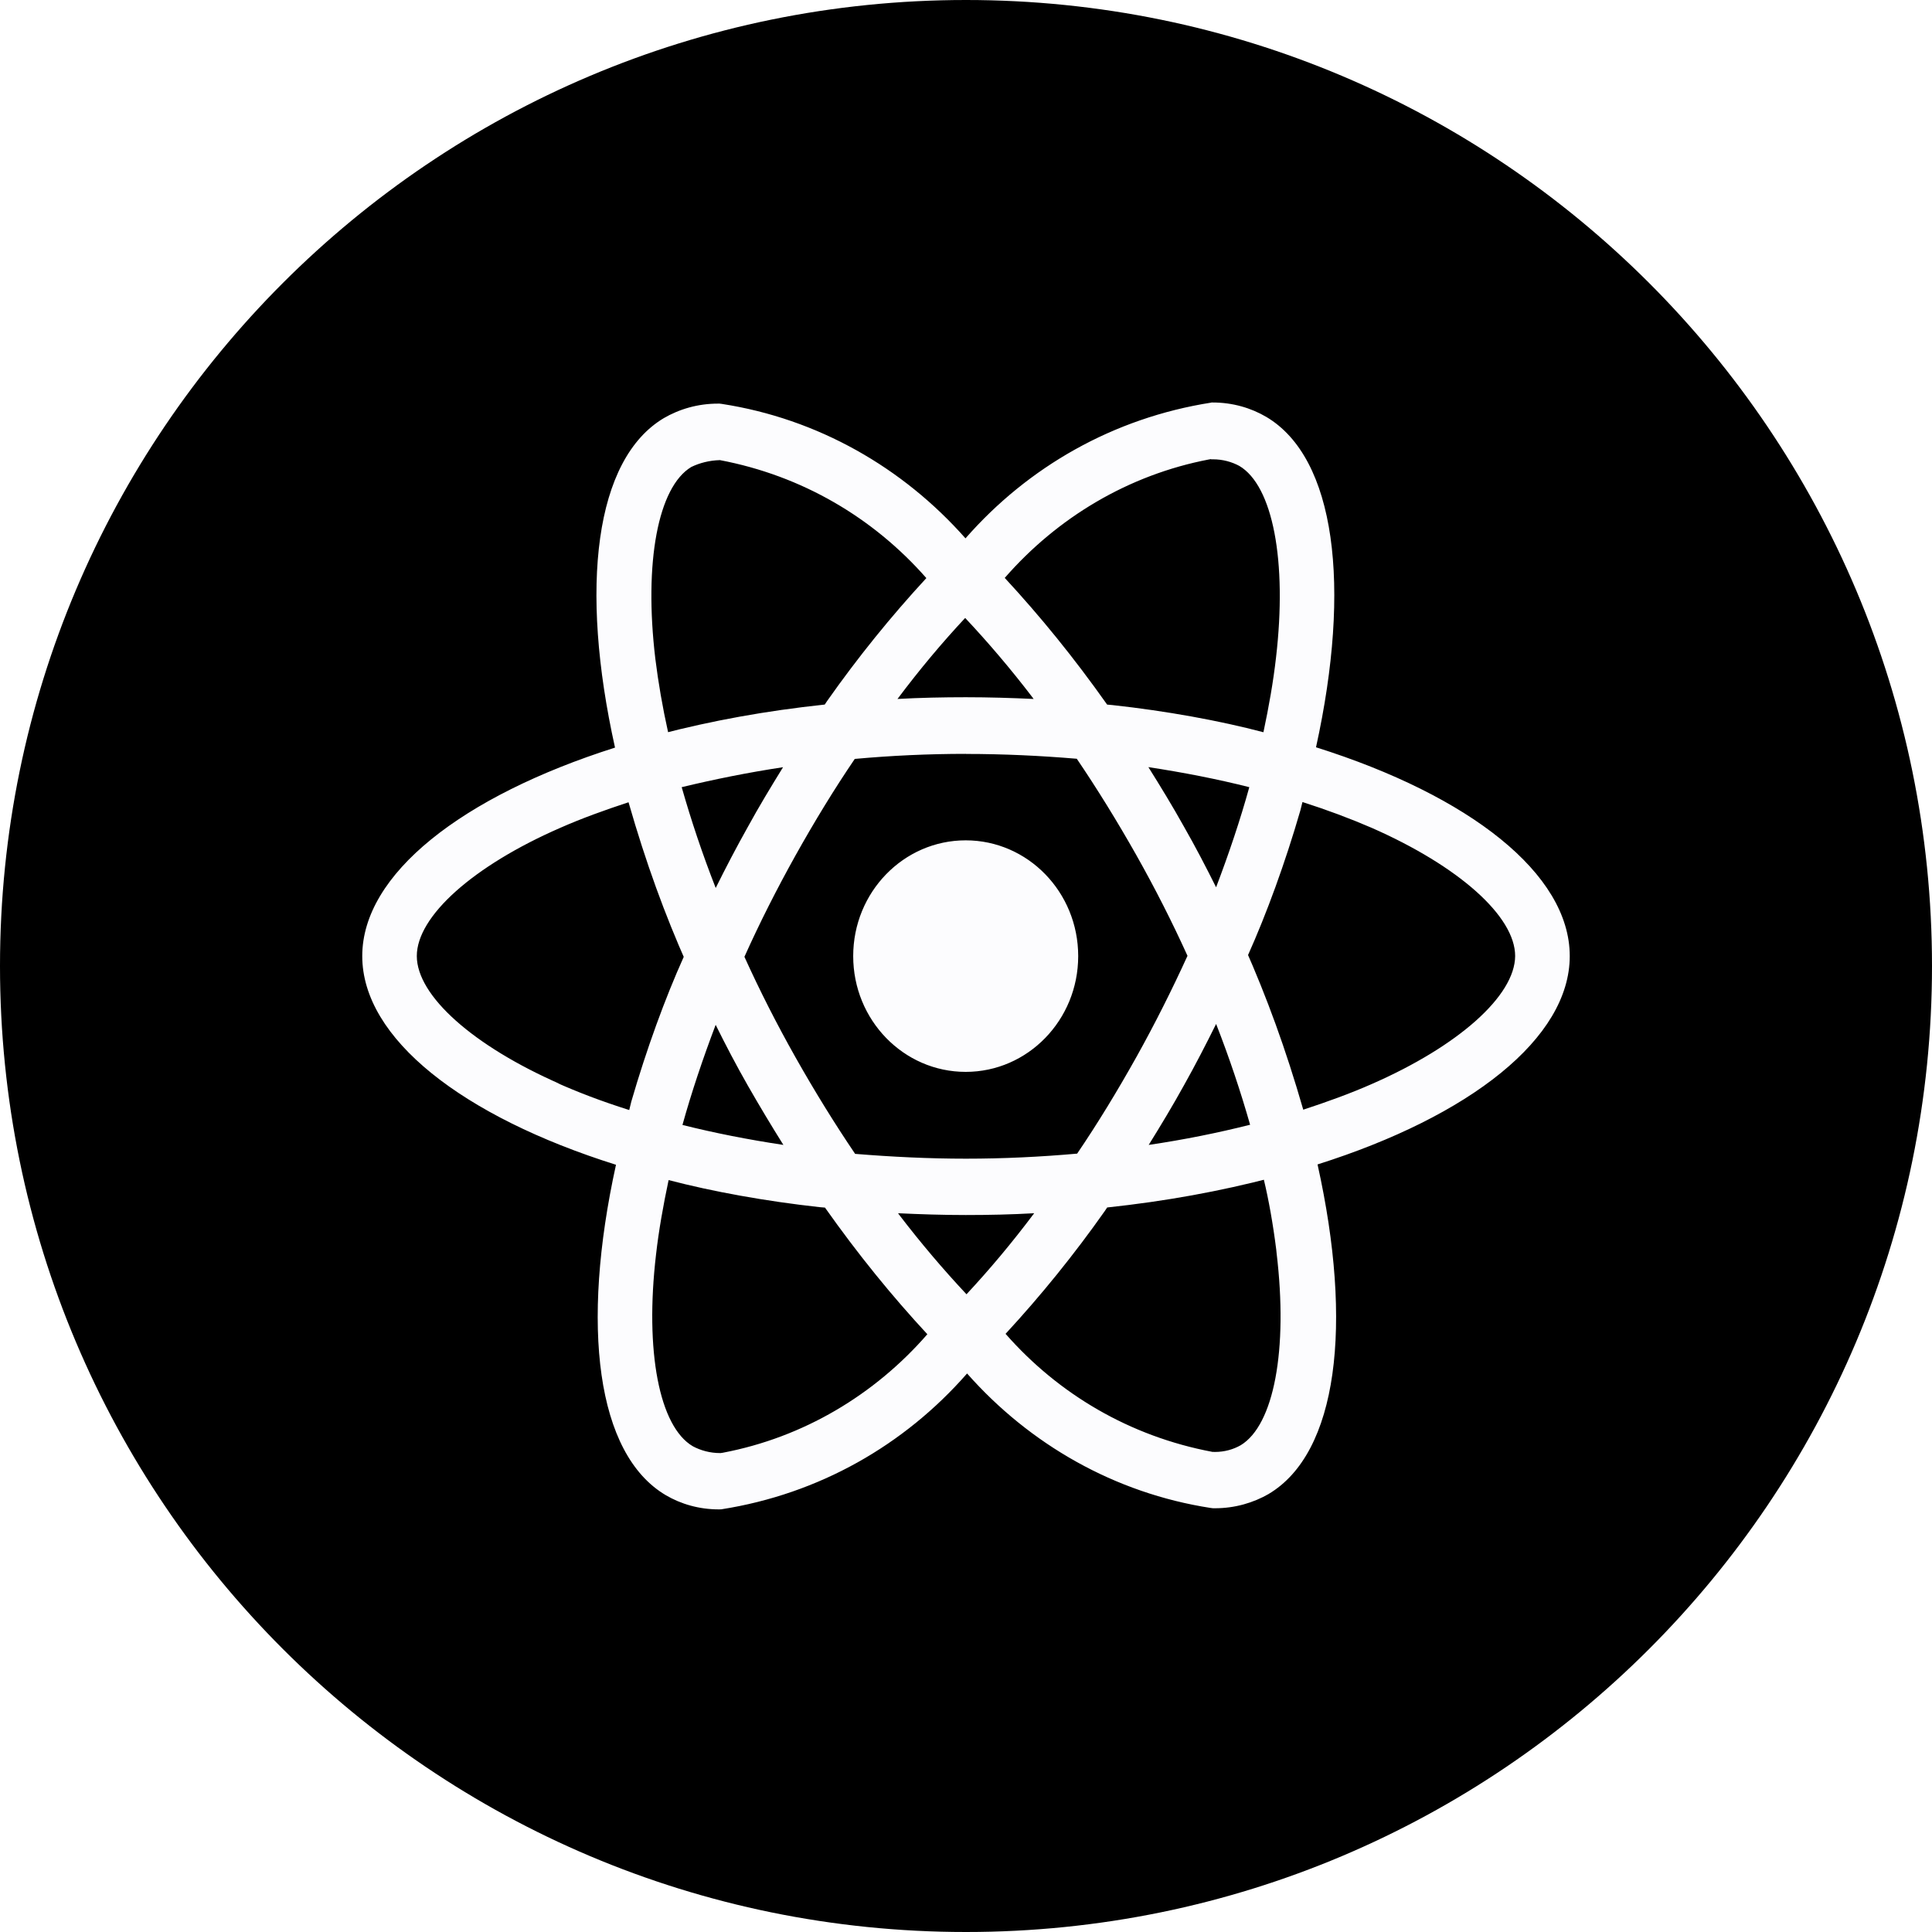
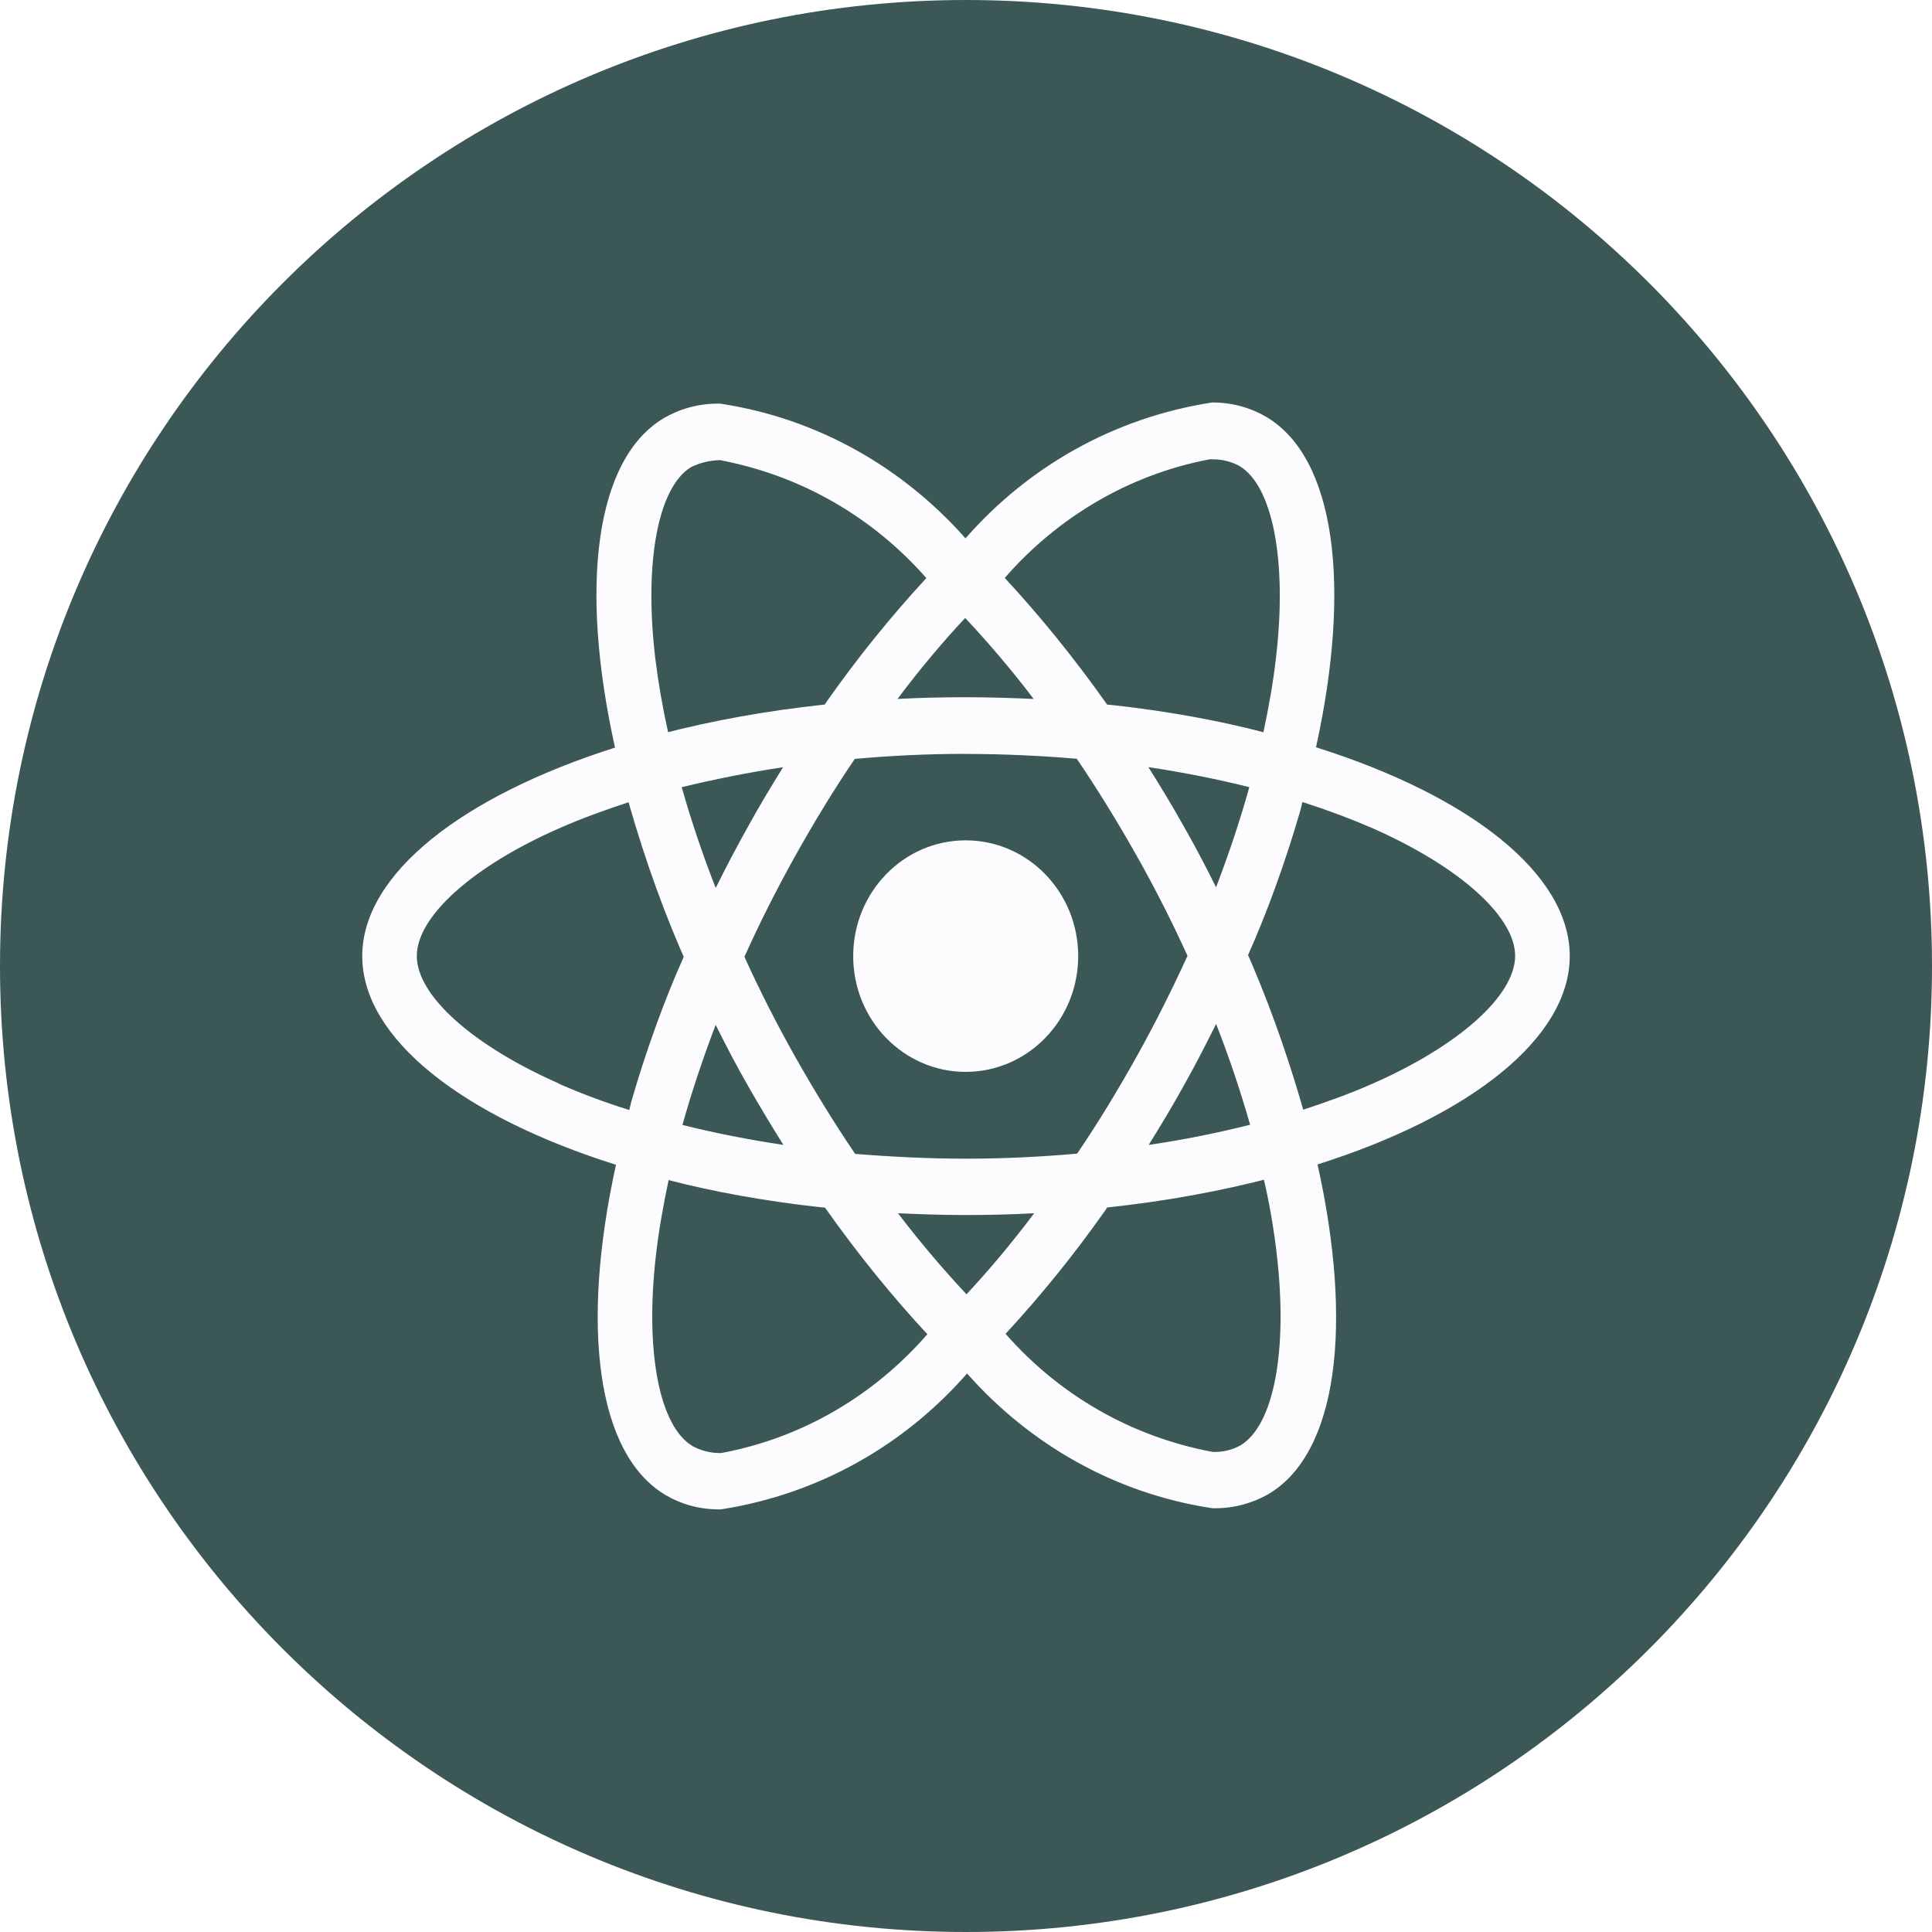
<svg xmlns="http://www.w3.org/2000/svg" width="96" height="96" viewBox="0 0 96 96" fill="none">
  <g clip-path="url(#clip0_1_2)">
    <rect width="96" height="96" fill="white" />
-     <circle cx="48" cy="48" r="48" fill="black" />
+     <circle cx="48" cy="48" r="48" fill="#3B5756" />
    <path d="M44.624 60.285C45.724 60.337 46.849 60.374 47.987 60.374C49.137 60.374 50.274 60.349 51.388 60.285C50.274 61.768 49.173 63.079 48.009 64.329L48.025 64.312C46.867 63.077 45.754 61.764 44.706 60.397L44.624 60.285ZM33.225 58.638C35.391 59.205 38.034 59.686 40.731 59.983L40.993 60.005C42.643 62.338 44.312 64.391 46.102 66.322L46.08 66.297C43.458 69.309 39.919 71.426 35.915 72.186L35.805 72.202C35.797 72.202 35.789 72.202 35.781 72.202C35.285 72.202 34.817 72.076 34.407 71.854L34.423 71.862C32.758 70.884 32.036 67.143 32.598 62.336C32.732 61.152 32.953 59.907 33.223 58.636L33.225 58.638ZM62.799 58.612C63.035 59.587 63.258 60.831 63.416 62.095L63.434 62.272C64.008 67.078 63.3 70.814 61.649 71.813C61.281 72.023 60.841 72.146 60.373 72.146C60.327 72.146 60.281 72.144 60.235 72.142H60.241C56.133 71.37 52.596 69.268 49.98 66.293L49.966 66.277C51.724 64.376 53.381 62.328 54.899 60.172L55.015 59.999C57.968 59.682 60.615 59.192 63.194 58.523L62.799 58.609V58.612ZM35.563 50.928C36.063 51.937 36.588 52.941 37.164 53.95C37.739 54.954 38.326 55.934 38.926 56.89C37.19 56.629 35.513 56.3 33.911 55.898C34.361 54.278 34.925 52.6 35.561 50.924L35.563 50.928ZM60.427 50.877C61.089 52.567 61.651 54.253 62.117 55.888C60.517 56.291 58.826 56.633 57.078 56.89C57.678 55.925 58.278 54.93 58.84 53.911C59.402 52.909 59.929 51.883 60.431 50.874L60.427 50.877ZM31.232 39.864C32.104 42.907 33.041 45.451 34.131 47.906L33.981 47.531C33.048 49.6 32.126 52.13 31.37 54.735L31.266 55.157C29.854 54.71 28.717 54.272 27.611 53.779L27.841 53.87C23.512 51.974 20.711 49.481 20.711 47.504C20.711 45.528 23.512 43.022 27.841 41.134C28.891 40.671 30.044 40.253 31.232 39.864ZM64.72 39.853C65.93 40.239 67.081 40.669 68.157 41.134C72.486 43.038 75.287 45.528 75.287 47.504C75.275 49.481 72.474 51.98 68.145 53.872C67.095 54.335 65.944 54.751 64.758 55.14C63.878 52.087 62.941 49.544 61.855 47.086L62.007 47.473C62.935 45.406 63.86 42.876 64.614 40.271L64.72 39.847V39.853ZM57.062 38.118C58.8 38.383 60.475 38.709 62.077 39.114C61.627 40.741 61.065 42.413 60.427 44.089C59.927 43.086 59.402 42.075 58.826 41.068C58.264 40.059 57.664 39.077 57.064 38.12L57.062 38.118ZM38.912 38.118C38.312 39.088 37.712 40.08 37.152 41.103C36.59 42.106 36.063 43.115 35.563 44.123C34.901 42.435 34.339 40.753 33.873 39.114C35.473 38.729 37.16 38.386 38.91 38.122L38.912 38.118ZM47.999 37.463C49.85 37.463 51.692 37.55 53.505 37.702C54.52 39.199 55.505 40.794 56.462 42.487C57.391 44.134 58.239 45.803 59.006 47.494C58.236 49.18 57.392 50.864 56.474 52.511C55.523 54.21 54.541 55.826 53.523 57.323C51.702 57.485 49.858 57.574 47.997 57.574C46.146 57.574 44.304 57.483 42.491 57.335C41.477 55.838 40.487 54.236 39.535 52.55C38.605 50.903 37.757 49.234 36.99 47.543C37.748 45.853 38.604 44.165 39.523 42.516C40.473 40.817 41.455 39.207 42.473 37.71C44.294 37.545 46.138 37.459 47.999 37.459V37.463ZM47.961 30.708C49.121 31.943 50.234 33.255 51.28 34.622L51.36 34.731C50.26 34.68 49.135 34.645 47.997 34.645C46.847 34.645 45.71 34.669 44.596 34.731C45.708 33.249 46.809 31.937 47.975 30.688L47.959 30.704L47.961 30.708ZM35.755 22.86C39.863 23.634 43.398 25.736 46.016 28.709L46.03 28.725C44.272 30.628 42.615 32.676 41.097 34.836L40.981 35.009C38.03 35.324 35.383 35.81 32.806 36.479L33.199 36.392C32.919 35.133 32.71 33.912 32.564 32.74C31.99 27.935 32.698 24.198 34.349 23.204C34.761 23.004 35.243 22.88 35.751 22.864H35.757L35.755 22.86ZM60.183 22.808V22.825C60.209 22.825 60.239 22.823 60.271 22.823C60.749 22.823 61.199 22.944 61.595 23.158L61.579 23.15C63.244 24.132 63.966 27.871 63.404 32.68C63.27 33.864 63.05 35.112 62.779 36.384C60.609 35.812 57.966 35.328 55.269 35.034L55.013 35.011C53.361 32.676 51.692 30.624 49.902 28.69L49.926 28.715C52.548 25.709 56.081 23.593 60.077 22.829L60.189 22.81L60.183 22.808ZM60.195 20.004C55.309 20.768 51.08 23.21 47.991 26.732L47.975 26.751C44.864 23.23 40.635 20.805 35.869 20.07L35.757 20.056C35.731 20.056 35.699 20.056 35.667 20.056C34.685 20.056 33.763 20.321 32.965 20.787L32.992 20.772C29.555 22.812 28.785 29.17 30.56 37.148C22.95 39.567 18 43.434 18 47.508C18 51.599 22.976 55.476 30.608 57.877C28.847 65.885 29.634 72.254 33.078 74.292C33.835 74.739 34.743 75 35.709 75C35.753 75 35.797 75 35.839 74.998H35.833C40.719 74.234 44.948 71.79 48.037 68.266L48.053 68.247C51.164 71.77 55.393 74.195 60.159 74.93L60.271 74.944C60.301 74.944 60.339 74.944 60.375 74.944C61.351 74.944 62.269 74.681 63.063 74.222L63.035 74.236C66.471 72.198 67.243 65.84 65.468 57.86C73.05 55.462 78 51.587 78 47.506C78 43.415 73.025 39.538 65.392 37.132C67.153 29.131 66.367 22.757 62.922 20.716C62.157 20.266 61.241 20 60.265 20C60.239 20 60.213 20 60.187 20H60.191L60.195 20.004ZM53.575 47.508C53.575 50.685 51.072 53.261 47.985 53.261C44.898 53.261 42.395 50.685 42.395 47.508C42.395 44.331 44.898 41.756 47.985 41.756C49.529 41.756 50.926 42.4 51.938 43.44C52.95 44.482 53.575 45.919 53.575 47.508Z" fill="#FCFCFE" />
  </g>
  <defs>
    <clipPath id="clip0_1_2">
      <rect width="96" height="96" fill="white" />
    </clipPath>
  </defs>
</svg>
